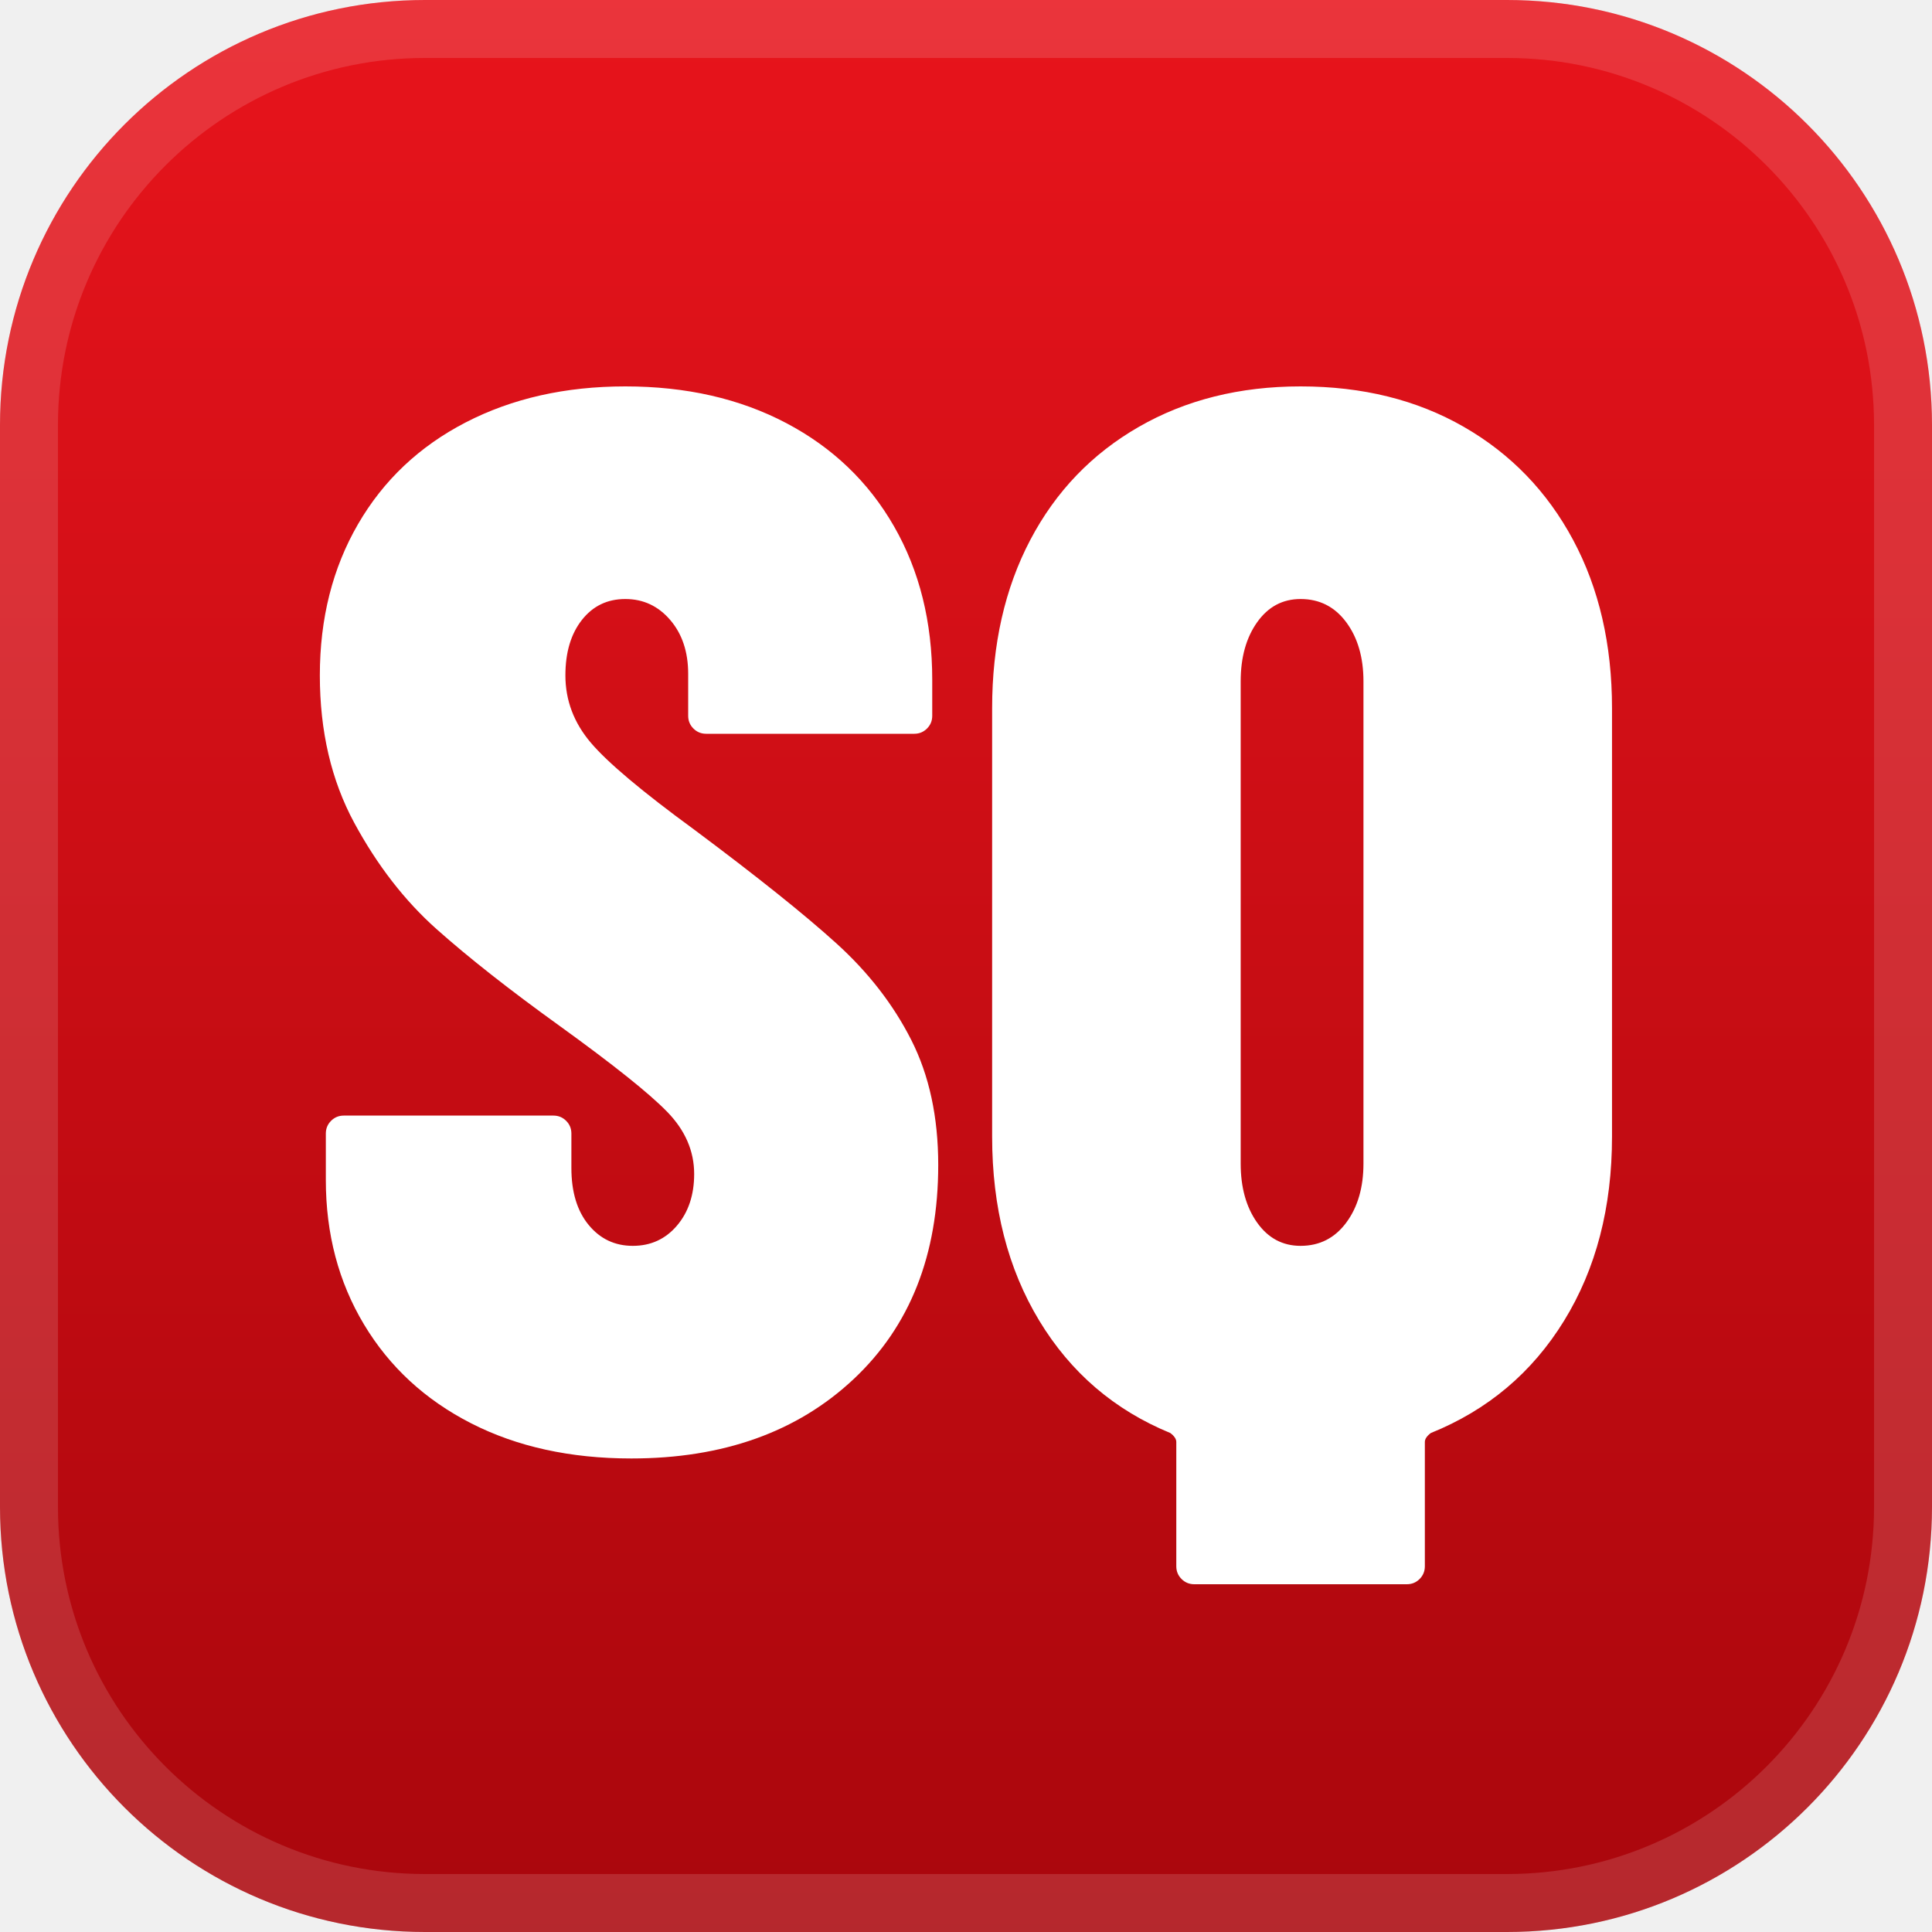
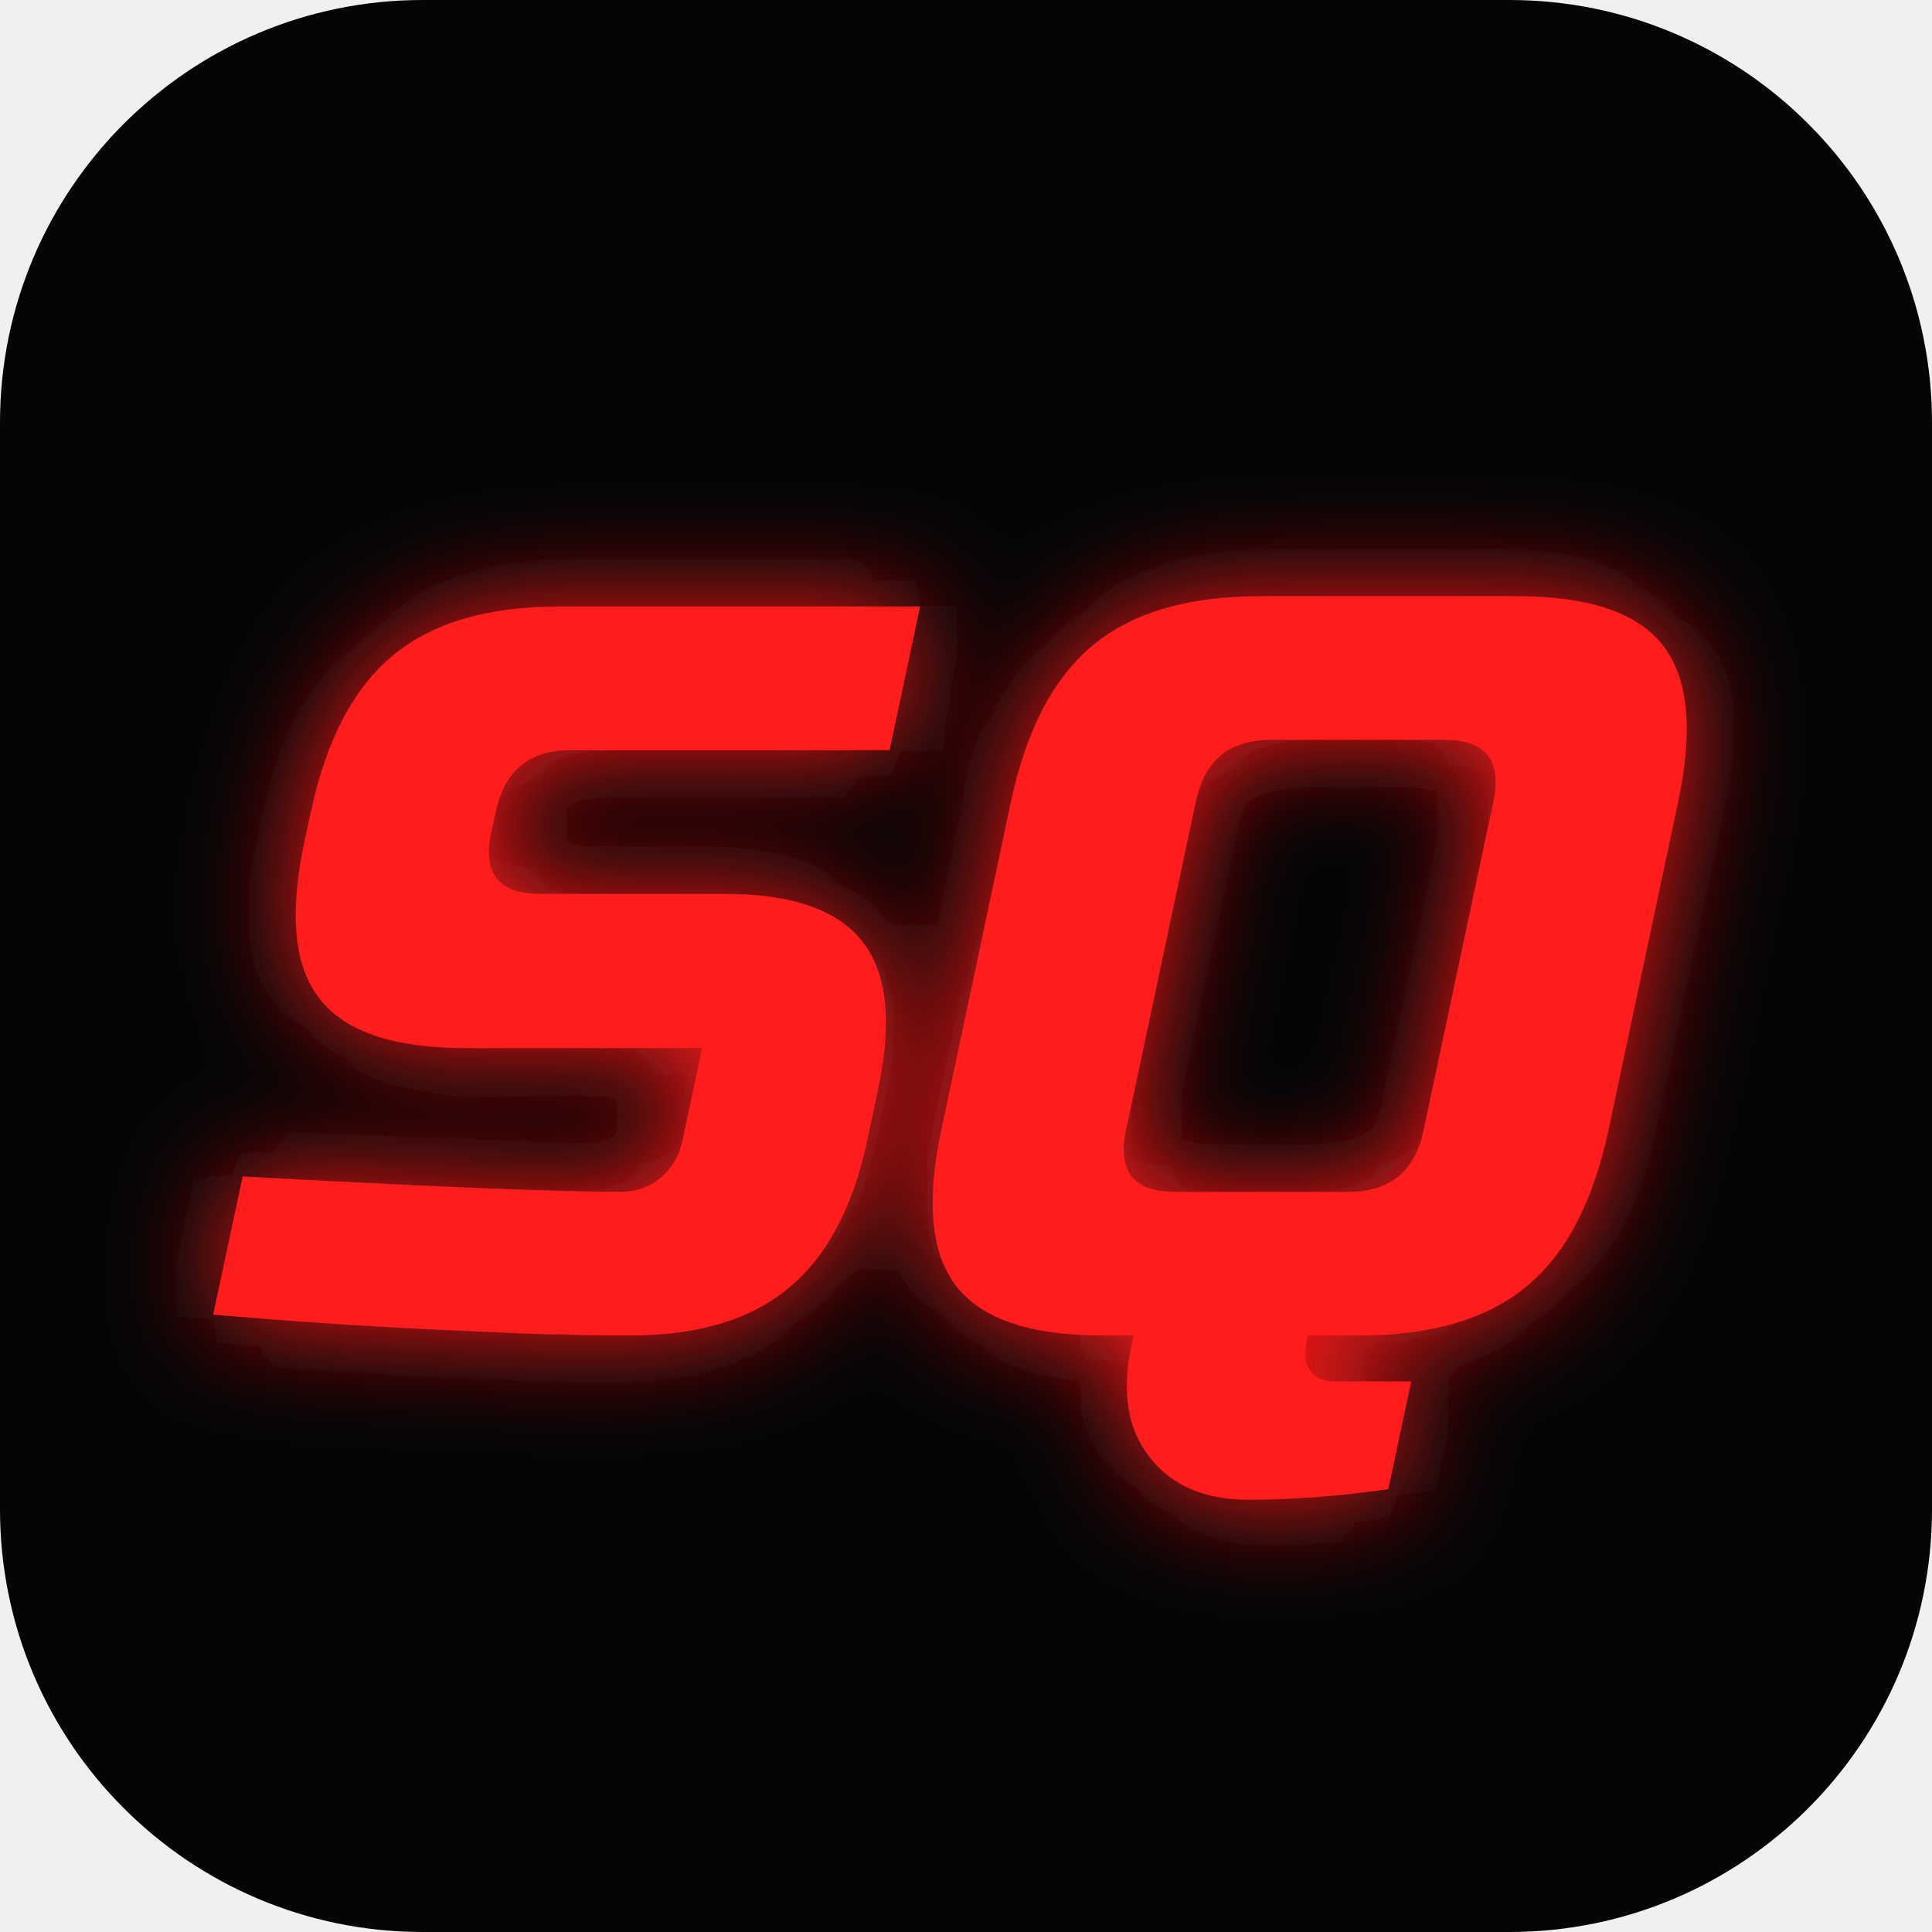
- <svg xmlns="http://www.w3.org/2000/svg" viewBox="0 0 100 100">
+ <svg xmlns="http://www.w3.org/2000/svg" viewBox="0 0 64 64">
  <defs>
-     <linearGradient id="g" x1="0" y1="0" x2="0" y2="1">
-       <stop offset="0" stop-color="#E8141C" />
-       <stop offset="1" stop-color="#A9060C" />
-     </linearGradient>
+     <filter id="g" x="-50%" y="-50%" width="200%" height="200%">
+       <feGaussianBlur stdDeviation="1.8" result="b" />
+       <feMerge>
+         <feMergeNode in="b" />
+         <feMergeNode in="SourceGraphic" />
+       </feMerge>
+     </filter>
  </defs>
-   <rect width="100" height="100" rx="22" fill="url(#g)" />
-   <rect x="1.5" y="1.5" width="97" height="97" rx="20.5" fill="none" stroke="#fff" stroke-opacity=".14" stroke-width="3" />
-   <path fill="#fff" transform="translate(14.85 74.87) scale(0.0775)" d="M26 -178V-209Q26 -214 29.5 -217.5Q33 -221 38 -221H178Q183 -221 186.5 -217.5Q190 -214 190 -209V-186Q190 -162 201.5 -148.0Q213 -134 231 -134Q249 -134 260.5 -147.5Q272 -161 272 -182Q272 -205 254.0 -223.5Q236 -242 182 -281Q132 -317 100.0 -345.5Q68 -374 45.0 -416.5Q22 -459 22 -515Q22 -572 47.5 -616.0Q73 -660 119.5 -684.0Q166 -708 226 -708Q287 -708 333.5 -683.5Q380 -659 405.5 -614.5Q431 -570 431 -512V-488Q431 -483 427.5 -479.5Q424 -476 419 -476H280Q275 -476 271.5 -479.5Q268 -483 268 -488V-516Q268 -538 256.0 -552.0Q244 -566 226 -566Q208 -566 197.0 -552.0Q186 -538 186 -515Q186 -490 203.0 -470.0Q220 -450 272 -412Q335 -365 367.0 -336.0Q399 -307 417.0 -271.5Q435 -236 435 -188Q435 -98 378.5 -45.0Q322 8 230 8Q169 8 123.0 -15.5Q77 -39 51.5 -81.5Q26 -124 26 -178Z M885 -493V-207Q885 -136 853.0 -84.0Q821 -32 764 -9Q760 -6 760 -3V80Q760 85 756.5 88.5Q753 92 748 92H606Q601 92 597.5 88.5Q594 85 594 80V-3Q594 -6 590 -9Q534 -32 502.5 -84.0Q471 -136 471 -207V-493Q471 -557 496.5 -605.5Q522 -654 569.0 -681.0Q616 -708 677 -708Q739 -708 786.0 -681.0Q833 -654 859.0 -605.5Q885 -557 885 -493ZM637 -189Q637 -165 648.0 -149.5Q659 -134 677 -134Q696 -134 707.5 -149.5Q719 -165 719 -189V-511Q719 -535 707.5 -550.5Q696 -566 677 -566Q659 -566 648.0 -550.5Q637 -535 637 -511Z" />
+   <rect width="64" height="64" rx="14" fill="#050506" />
+   <path fill="#ff1f1f" filter="url(#g)" d="M8.04 38.97Q17.25 39.48 20.55 39.48Q21.33 39.48 21.88 39.02Q22.44 38.56 22.61 37.78L23.26 34.72H15.44Q11.87 34.72 10.60 33.10Q9.32 31.49 10.08 27.91L10.30 26.9Q11.06 23.33 13.02 21.71Q14.97 20.09 18.54 20.09H30.48L29.47 24.85H18.89Q16.85 24.85 16.42 26.9L16.27 27.58Q15.84 29.61 17.88 29.61H24.00Q27.33 29.61 28.56 31.18Q29.80 32.74 29.09 36.08L28.73 37.78Q28.02 41.11 26.12 42.67Q24.23 44.24 20.89 44.24Q19.16 44.24 17.24 44.17L14.14 44.03Q10.70 43.86 7.06 43.55ZM45.99 49.33Q43.54 49.68 41.36 49.68Q39.18 49.68 38.09 48.28Q36.99 46.89 37.48 44.58L37.55 44.24H36.53Q32.96 44.24 31.69 42.62Q30.42 41.01 31.18 37.44L33.49 26.56Q34.25 22.99 36.21 21.37Q38.17 19.75 41.74 19.75H50.24Q53.81 19.75 55.08 21.37Q56.35 22.99 55.59 26.56L53.28 37.44Q52.52 41.01 50.56 42.62Q48.60 44.24 45.03 44.24H43.33L43.26 44.58Q43.15 45.08 43.42 45.42Q43.69 45.76 44.20 45.76H46.75ZM49.47 26.56Q49.90 24.51 47.86 24.51H42.08Q40.04 24.51 39.61 26.56L37.30 37.44Q36.87 39.48 38.91 39.48H44.69Q46.73 39.48 47.16 37.44Z" />
</svg>
